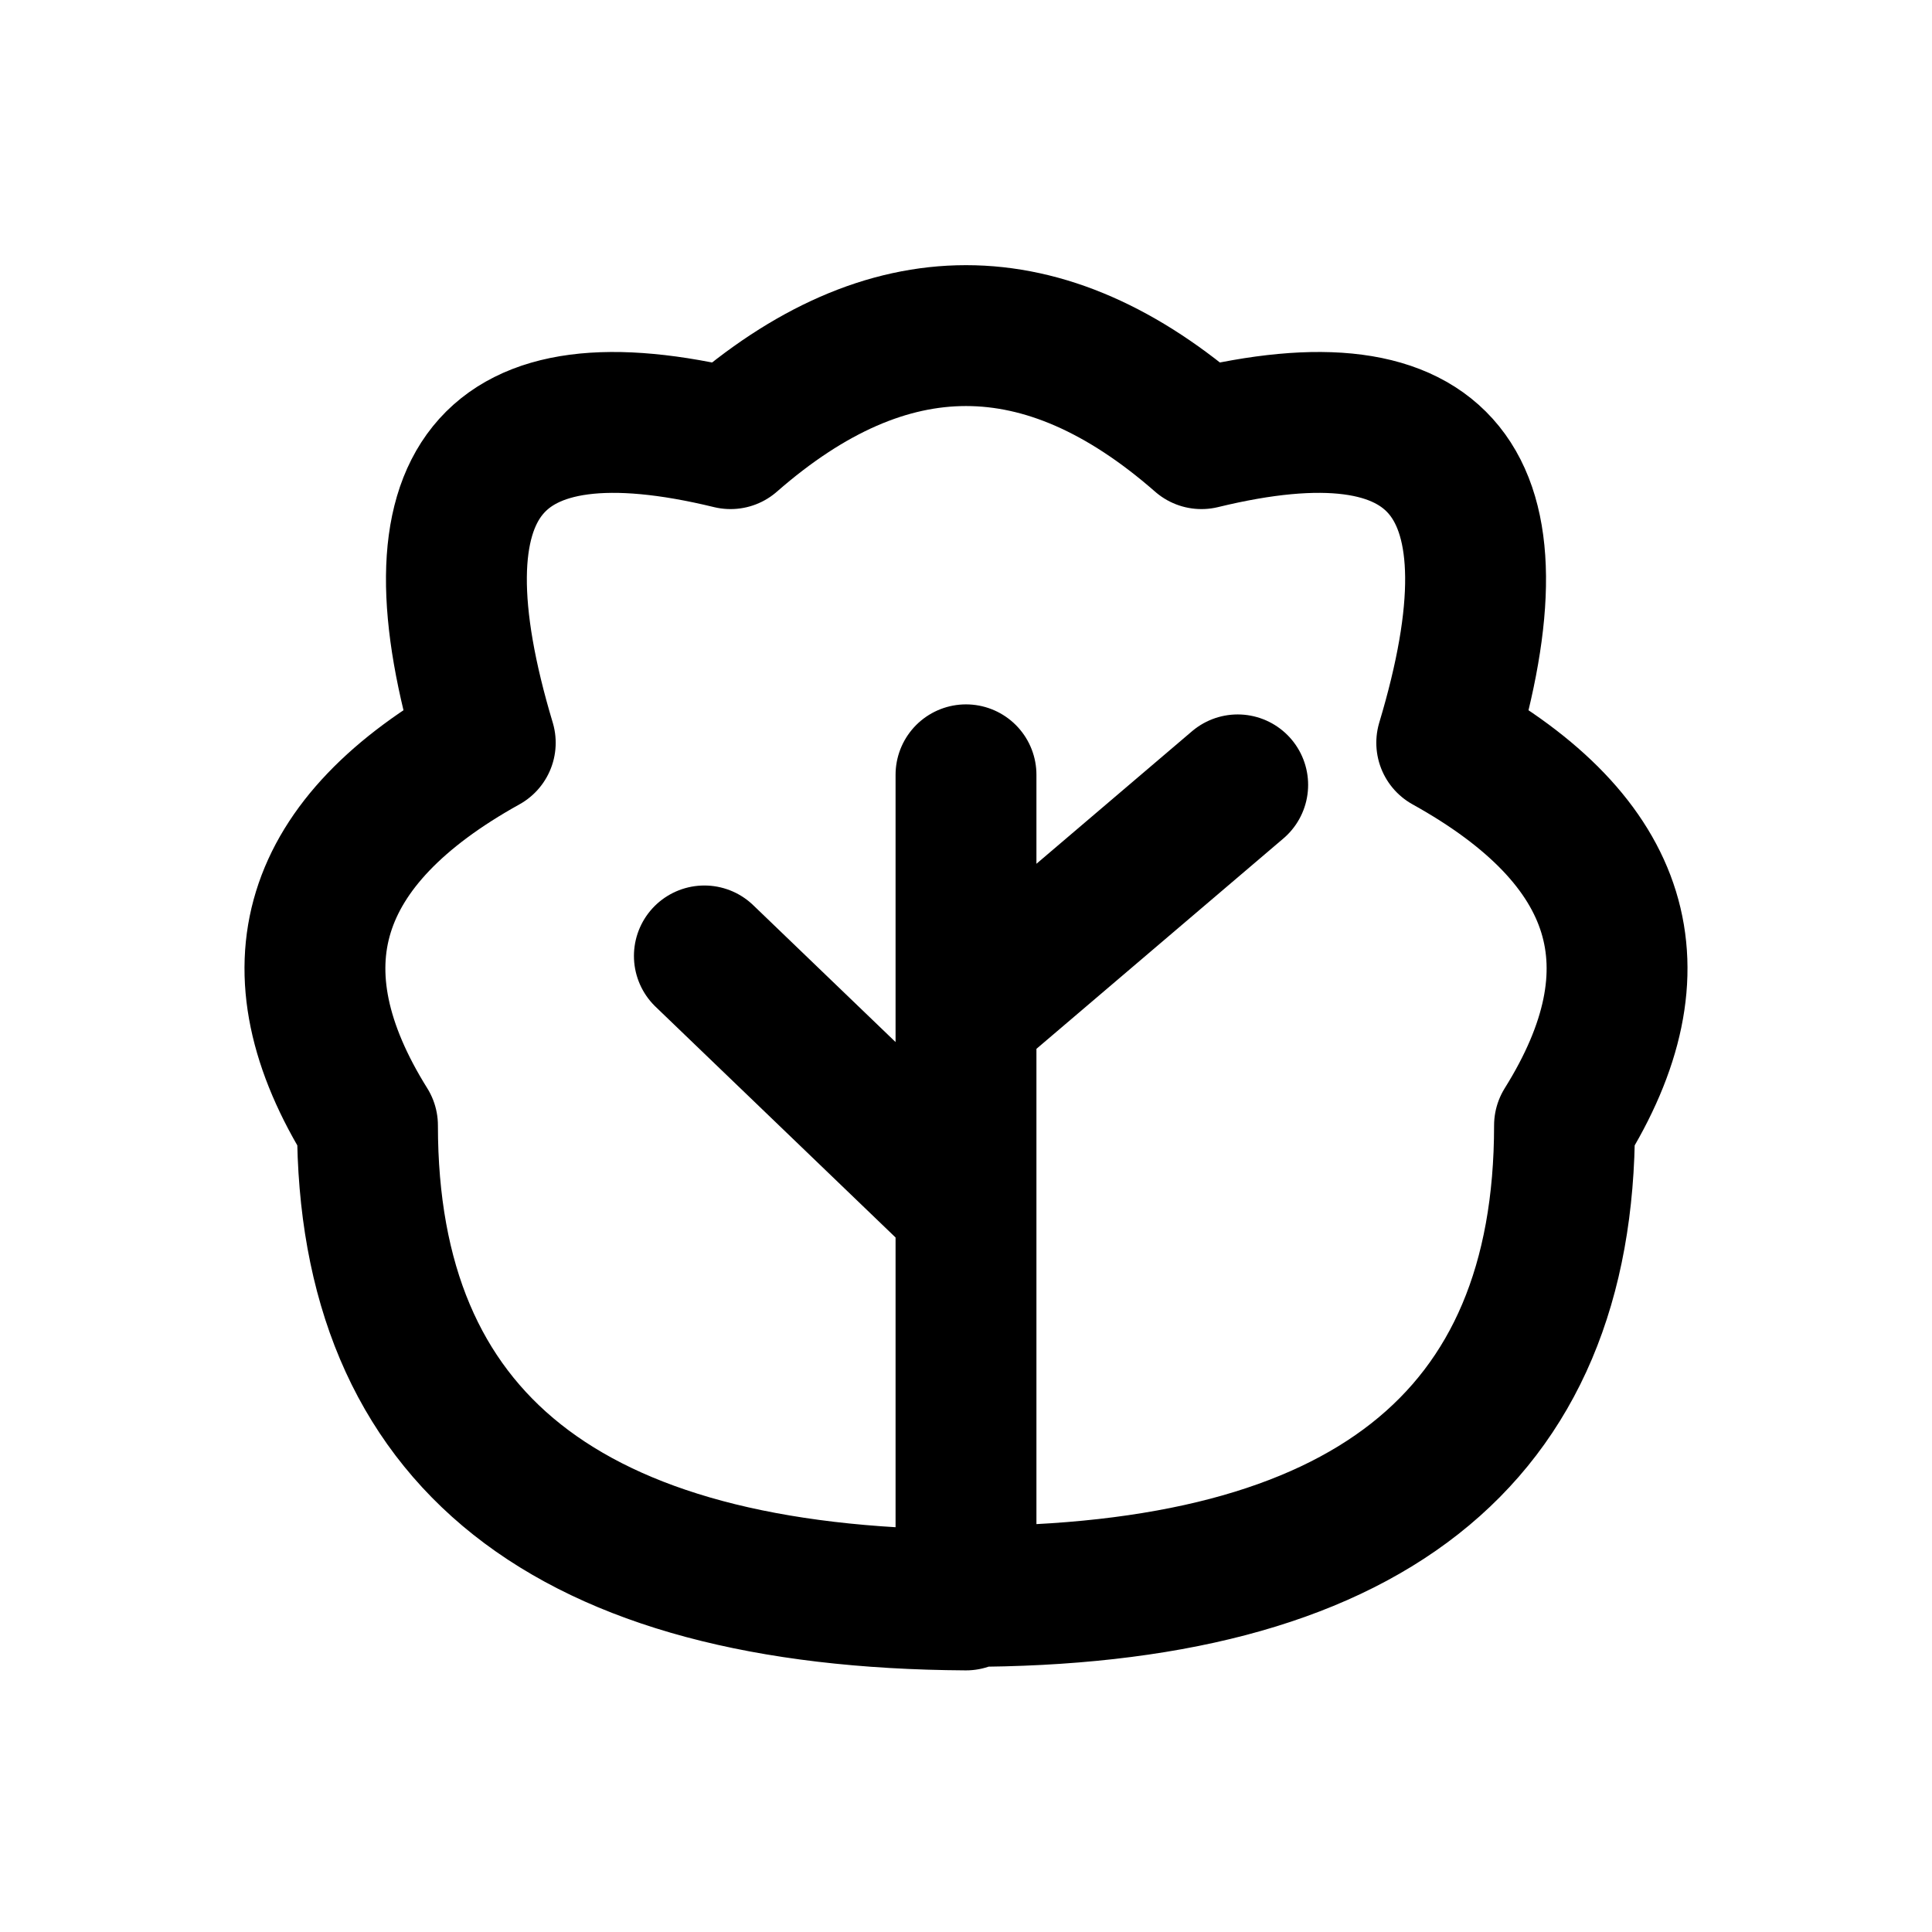
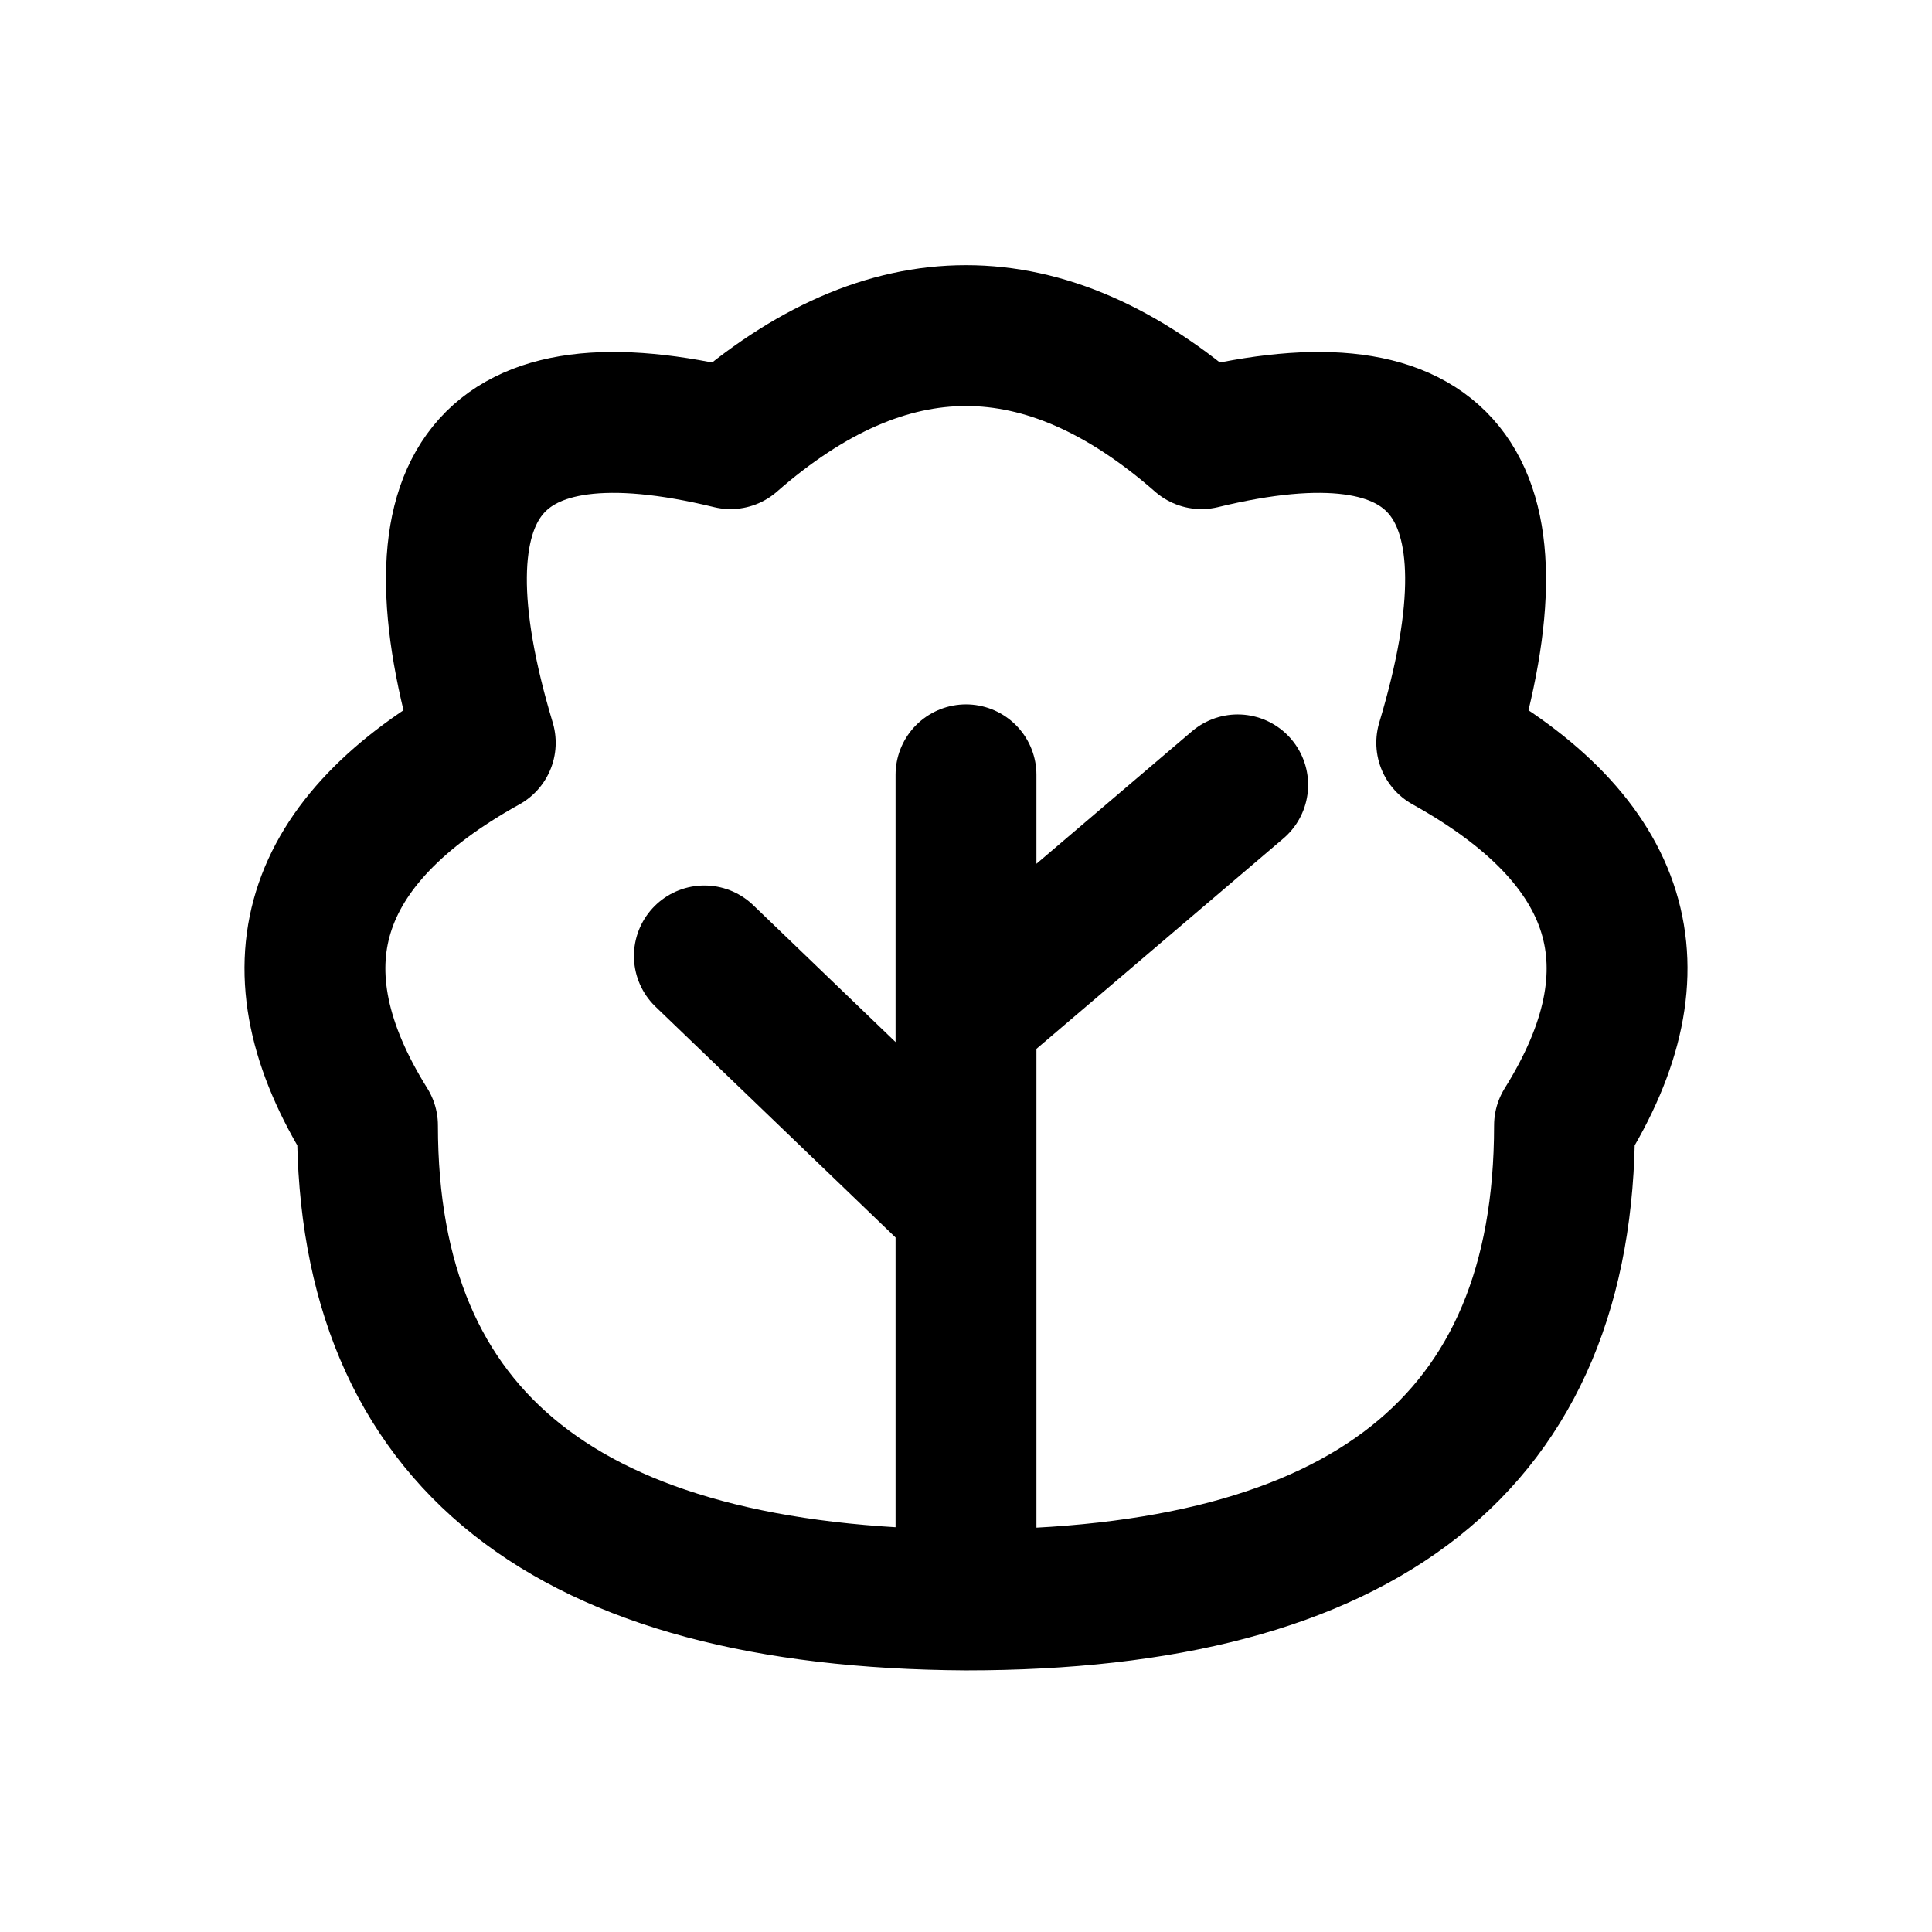
<svg xmlns="http://www.w3.org/2000/svg" width="24" height="24" viewBox="0 0 24 24" fill="none" stroke="currentColor" stroke-width="1.75" stroke-linecap="round" stroke-linejoin="round" aria-hidden="true" focusable="false">
-   <path d="M12 19.875Q4.565 19.831 4.565 13.981 2.737 11.055 6.028 9.227 4.565 4.352 9.075 5.449 12 2.889 14.925 5.449 19.435 4.352 17.972 9.227 21.263 11.055 19.435 13.981 19.435 19.831 12 19.831ZM12 19.875V9.625M12 15L8.75 11.875M12 12.625L15.375 9.75" />
+   <path d="M12 19.875Q4.565 19.831 4.565 13.981 2.737 11.055 6.028 9.227 4.565 4.352 9.075 5.449 12 2.889 14.925 5.449 19.435 4.352 17.972 9.227 21.263 11.055 19.435 13.981 19.435 19.875 12 19.875ZM12 19.875V9.625M12 15L8.75 11.875M12 12.625L15.375 9.75" />
</svg>
